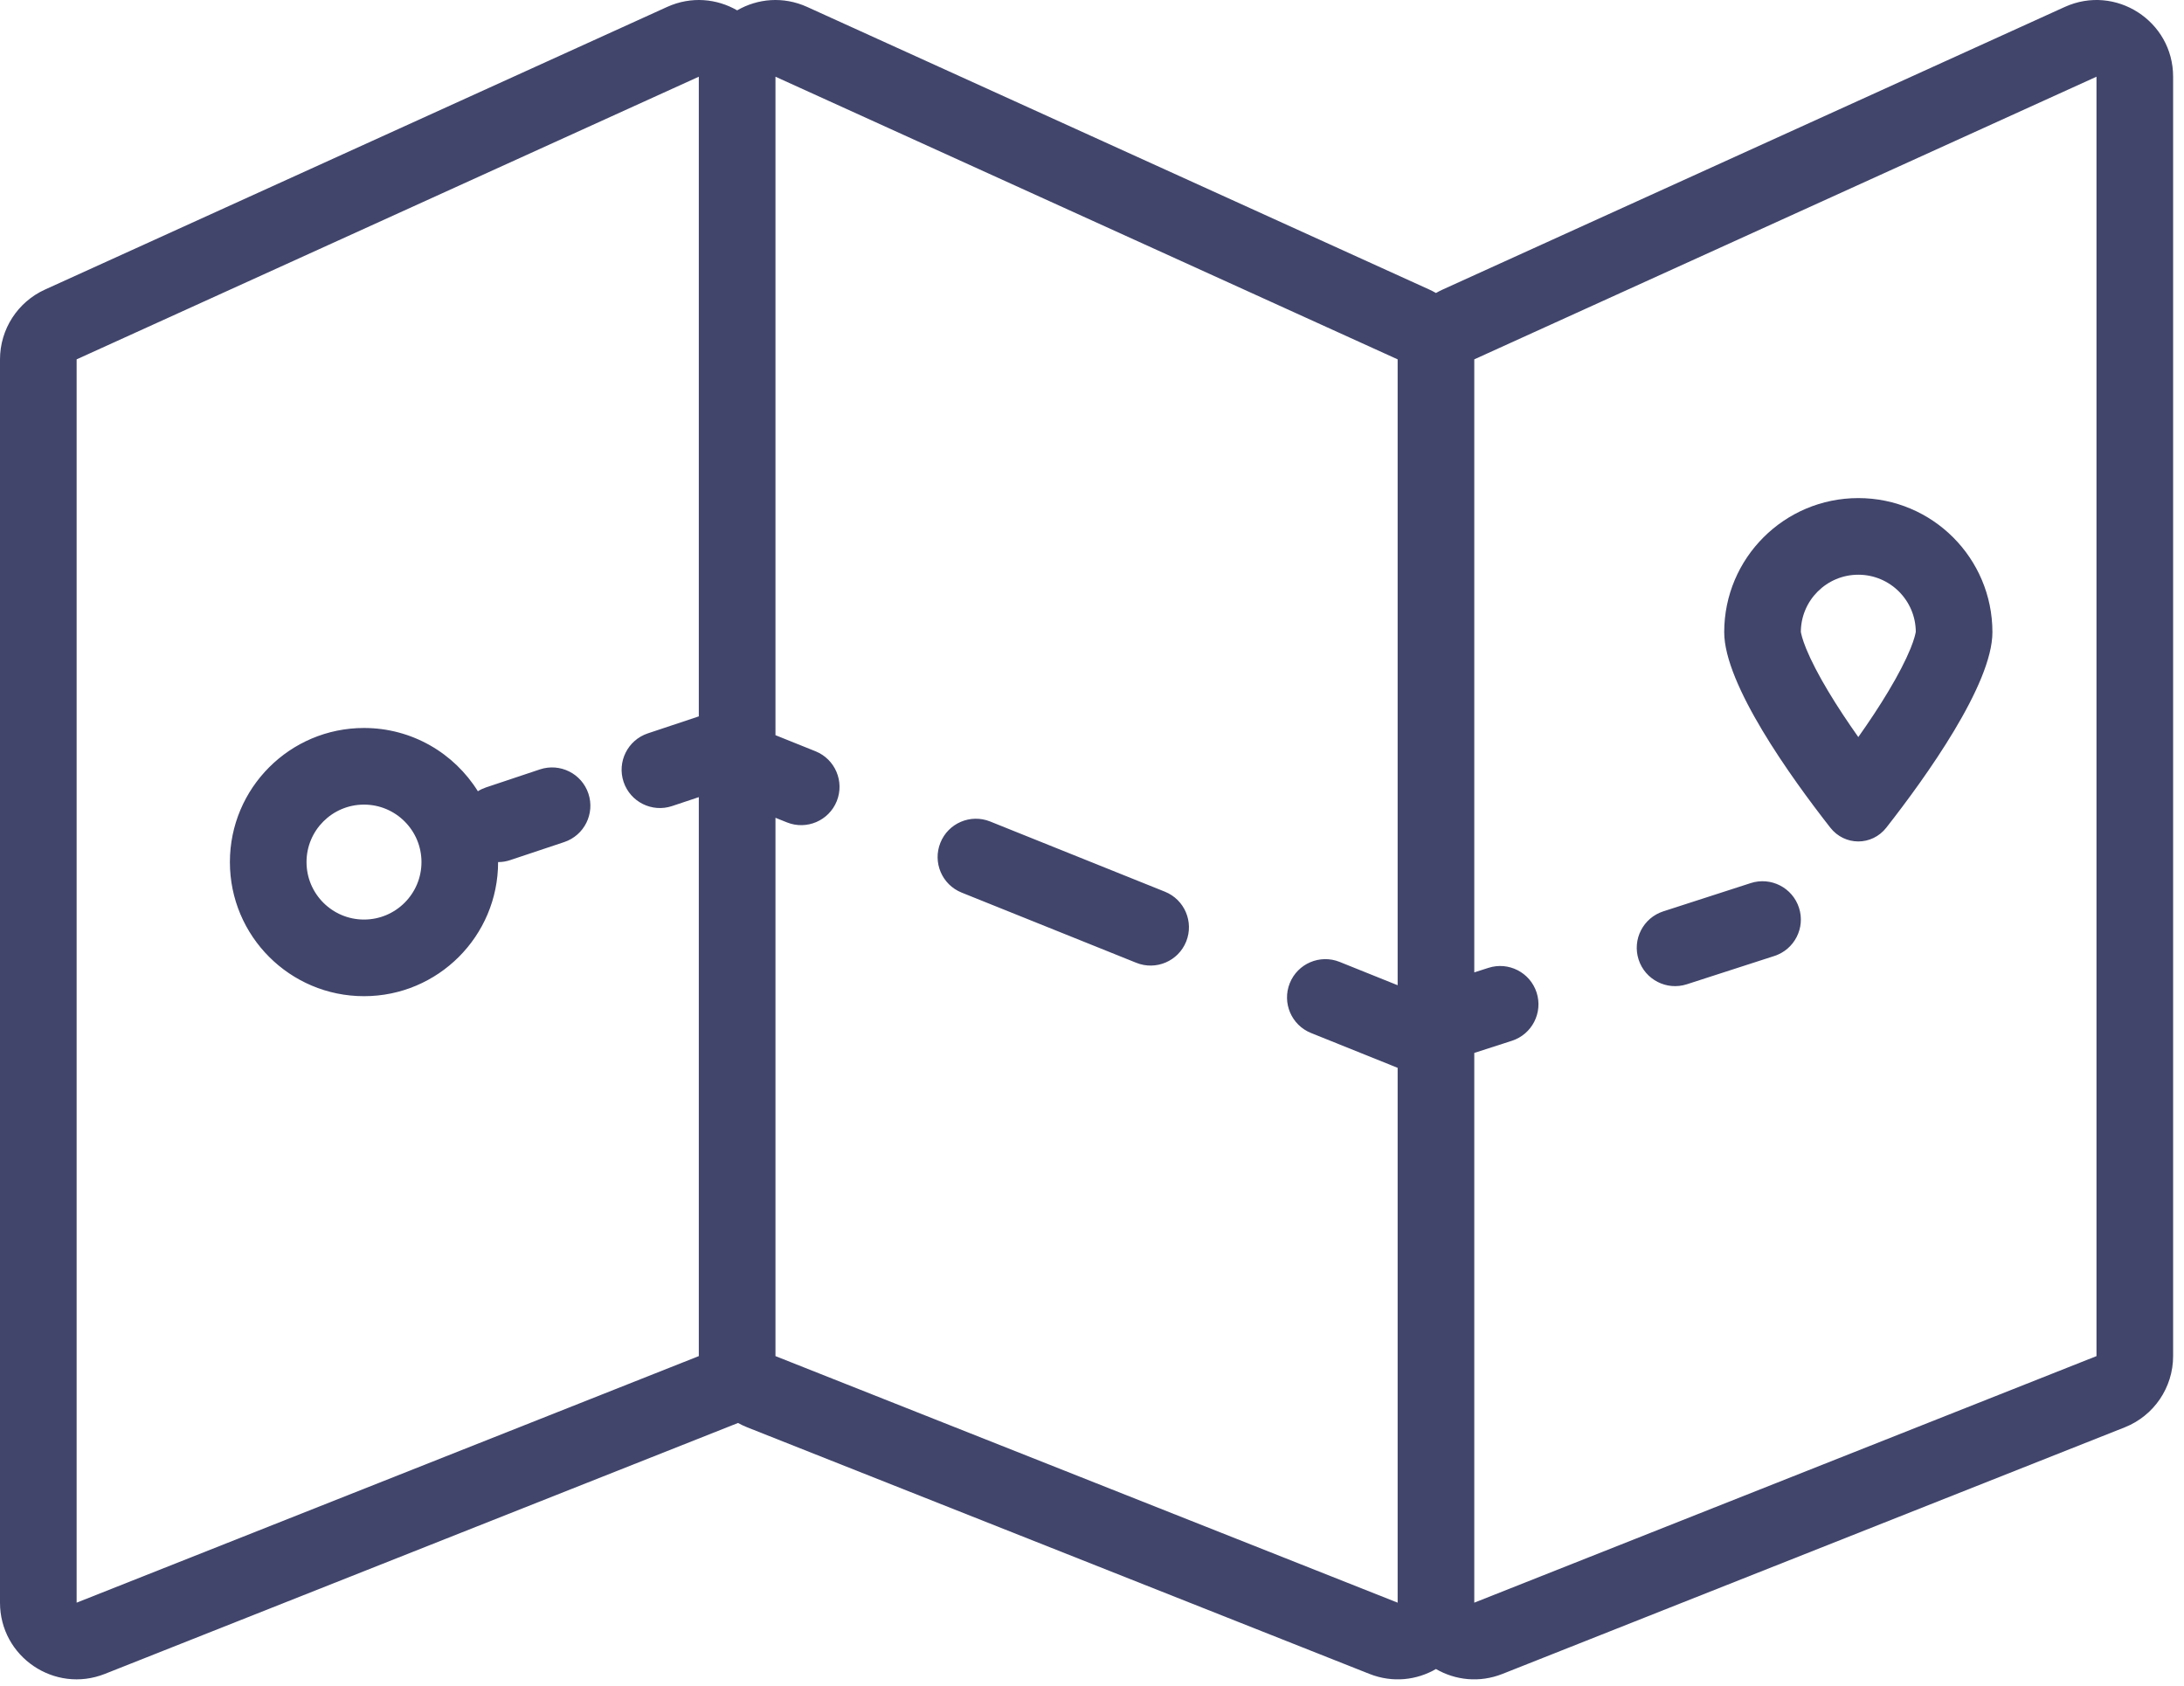
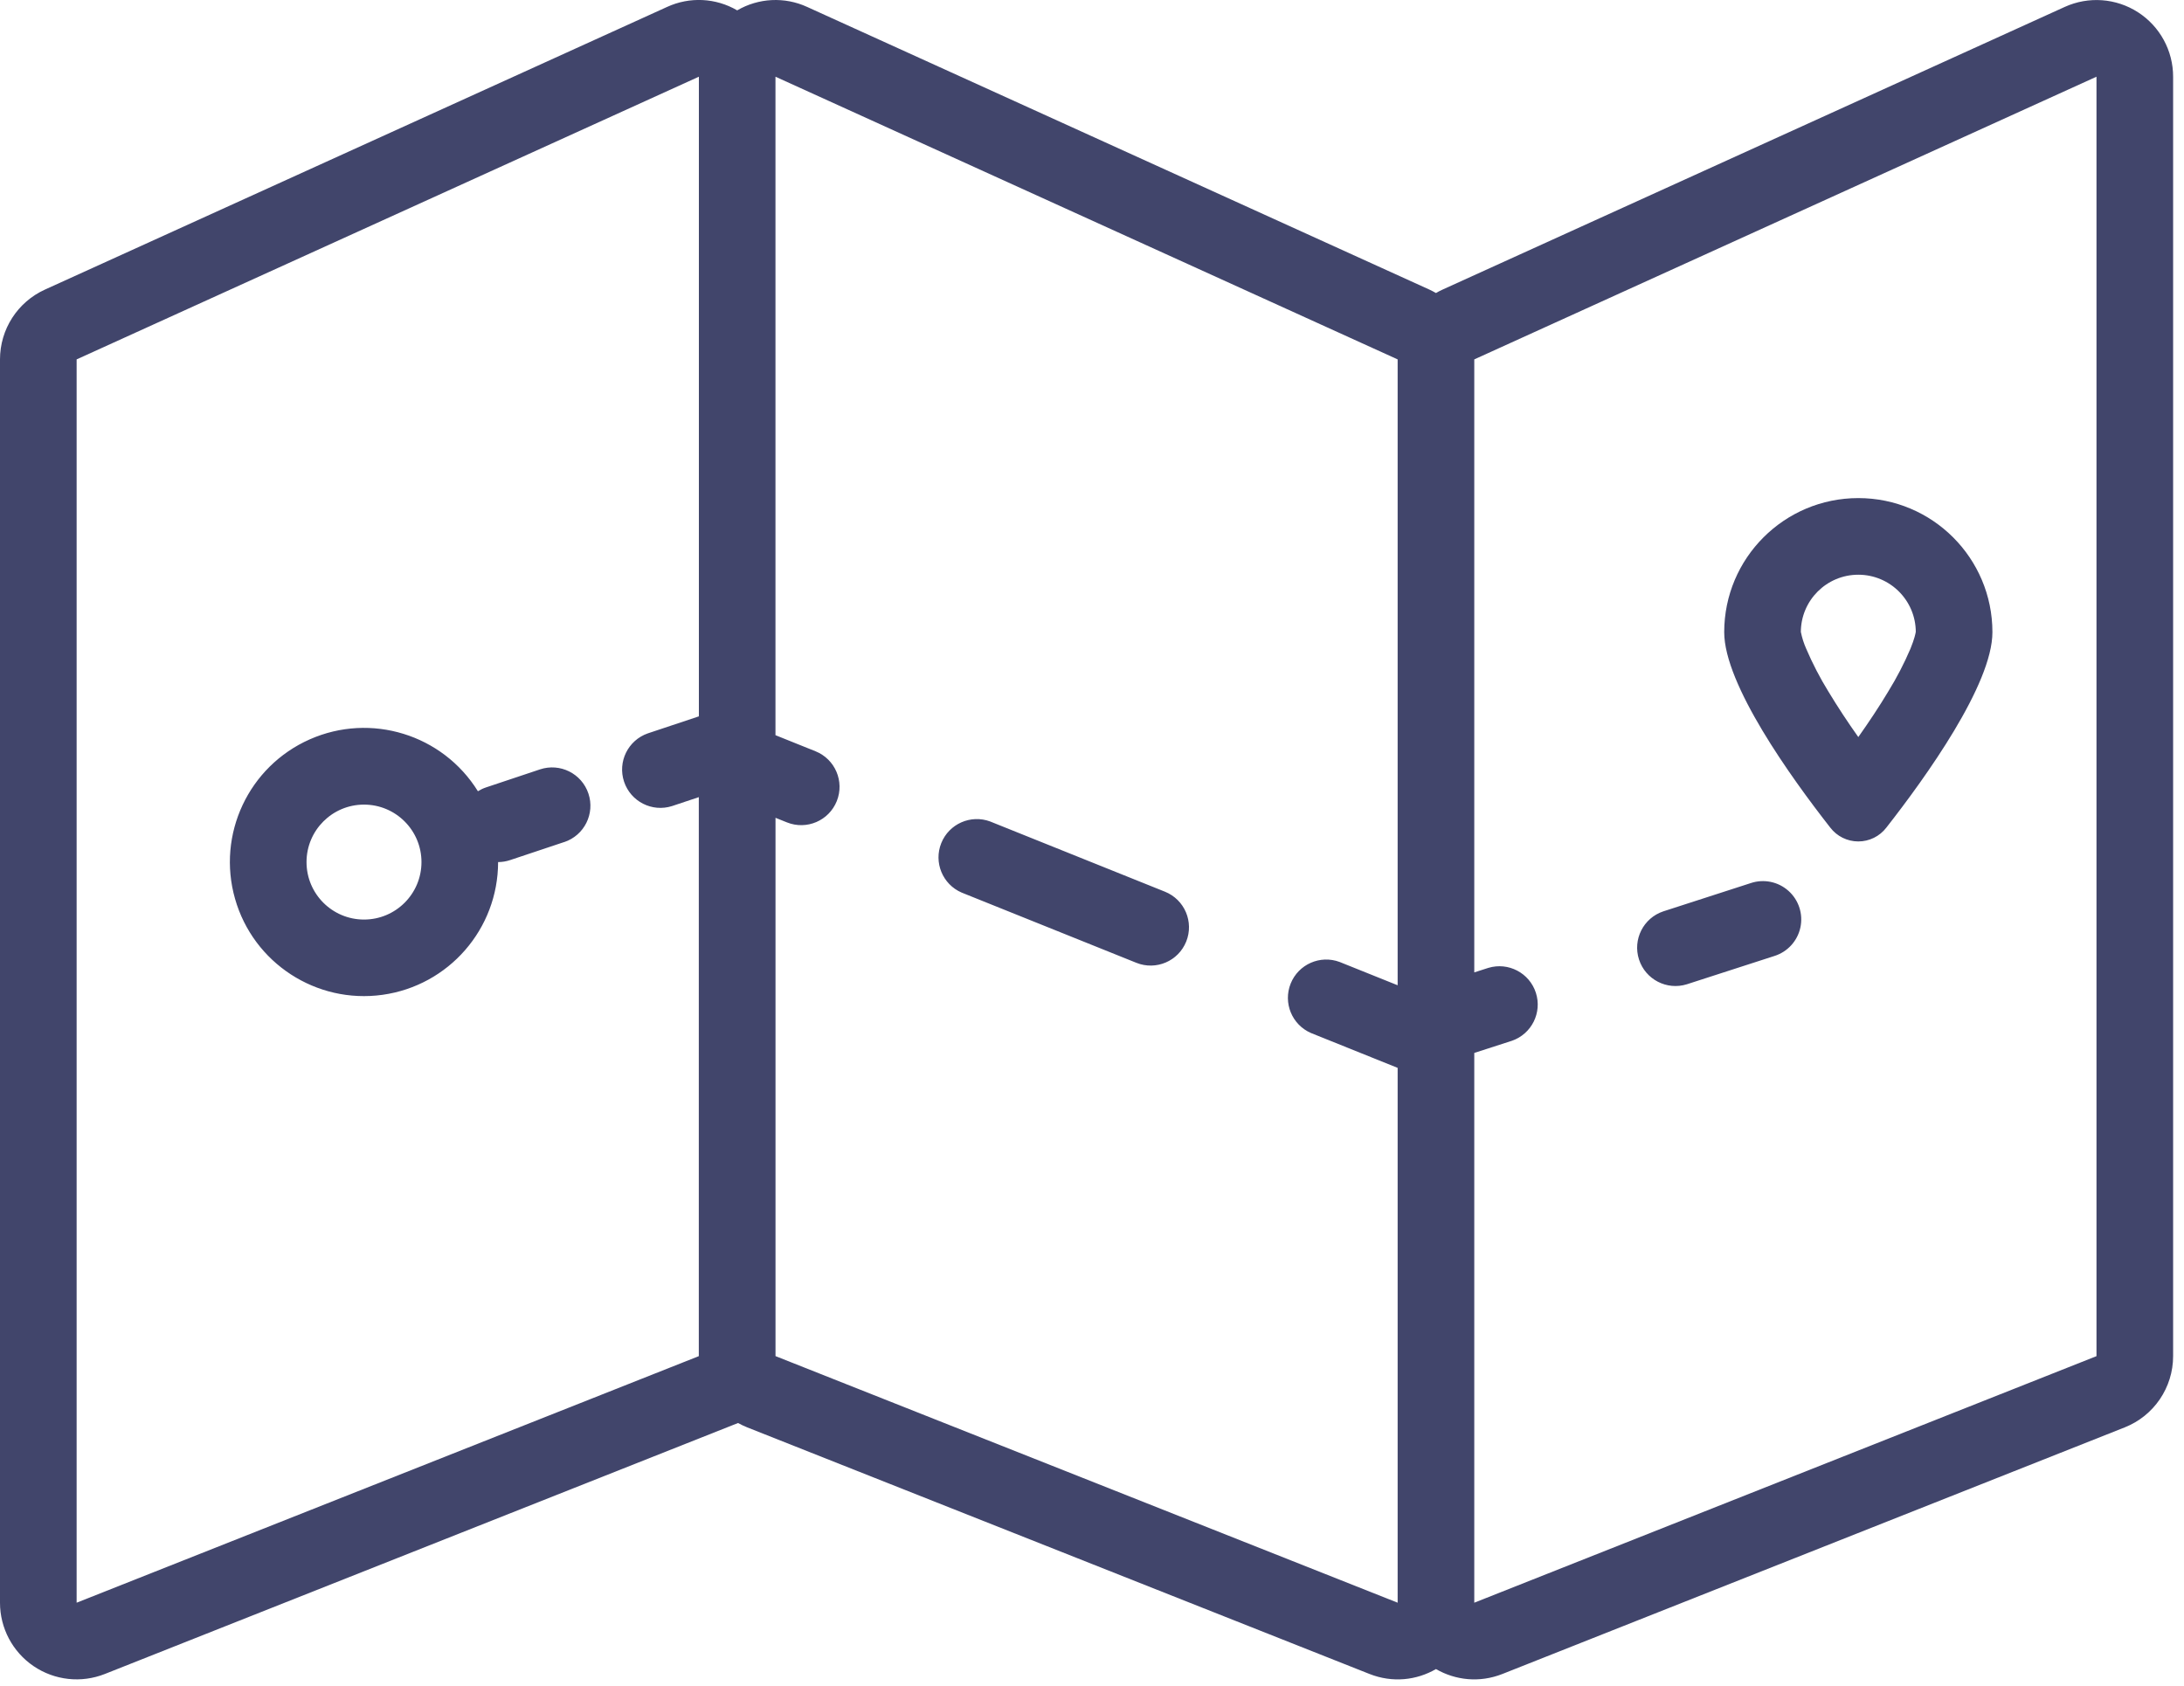
- <svg xmlns="http://www.w3.org/2000/svg" width="57" height="44" viewBox="0 0 57 44" fill="none">
-   <path fill-rule="evenodd" clip-rule="evenodd" d="M19.239 0.27C18.709 -0.036 18.04 -0.104 17.411 0.181L1.173 7.558C0.459 7.883 0 8.595 0 9.379V41.829C0 43.241 1.424 44.208 2.737 43.688L19.262 37.139C19.339 37.182 19.419 37.22 19.502 37.253L35.74 43.688C36.346 43.928 36.975 43.852 37.477 43.561C37.98 43.852 38.609 43.928 39.214 43.688L55.453 37.253C56.215 36.951 56.716 36.214 56.716 35.394V2.002C56.716 0.548 55.213 -0.42 53.889 0.181L37.65 7.558C37.591 7.585 37.533 7.615 37.477 7.647C37.422 7.615 37.364 7.585 37.305 7.558L21.066 0.181C20.437 -0.104 19.768 -0.036 19.239 0.27ZM20.239 21.344L20.538 21.464C21.05 21.67 21.633 21.421 21.839 20.909C22.044 20.396 21.796 19.814 21.284 19.608L20.239 19.188V2.002L36.477 9.379V25.714L34.962 25.105C34.45 24.9 33.868 25.148 33.662 25.66C33.456 26.173 33.704 26.755 34.217 26.961L36.477 27.87V41.829L20.239 35.394V21.344ZM38.477 9.379V25.379L38.845 25.261C39.37 25.091 39.934 25.379 40.104 25.905C40.273 26.43 39.985 26.994 39.459 27.164L38.477 27.481V41.829L54.716 35.394V2.002L38.477 9.379ZM18.238 18.697V2.002L2 9.379L1.586 8.469L2 9.379V41.829L18.238 35.394V20.805L17.54 21.038C17.016 21.213 16.45 20.93 16.275 20.407C16.1 19.883 16.383 19.316 16.907 19.141L18.238 18.697ZM14.725 21.978C15.249 21.803 15.531 21.237 15.357 20.713C15.182 20.189 14.615 19.907 14.091 20.081L12.684 20.551C12.608 20.577 12.537 20.61 12.472 20.651C11.854 19.66 10.754 19 9.5 19C7.567 19 6 20.567 6 22.5C6 24.433 7.567 26 9.5 26C11.433 26 13 24.433 13 22.5C13.105 22.5 13.212 22.484 13.317 22.448L14.725 21.978ZM25.843 21.441C25.331 21.235 24.748 21.483 24.543 21.996C24.337 22.508 24.585 23.09 25.097 23.296L29.657 25.129C30.169 25.335 30.752 25.086 30.958 24.574C31.164 24.061 30.915 23.479 30.403 23.273L25.843 21.441ZM46.308 24.951C46.833 24.782 47.122 24.218 46.952 23.693C46.782 23.167 46.218 22.879 45.693 23.048L43.41 23.786C42.885 23.956 42.596 24.519 42.766 25.045C42.936 25.57 43.499 25.859 44.025 25.689L46.308 24.951ZM9.5 24C10.328 24 11 23.328 11 22.5C11 21.672 10.328 21 9.5 21C8.672 21 8 21.672 8 22.5C8 23.328 8.672 24 9.5 24ZM50 16.5C50 16.491 50 16.492 49.998 16.501C49.992 16.532 49.968 16.668 49.86 16.933C49.732 17.245 49.537 17.622 49.285 18.042C49.044 18.445 48.772 18.852 48.5 19.237C48.228 18.852 47.956 18.445 47.715 18.042C47.463 17.622 47.268 17.245 47.14 16.933C47.032 16.668 47.008 16.532 47.002 16.501C47 16.492 47 16.491 47 16.5C47 15.672 47.672 15 48.5 15C49.328 15 50 15.672 50 16.5ZM52 16.5C52 17.864 50.258 20.29 49.232 21.6C48.855 22.082 48.145 22.082 47.768 21.6C46.742 20.29 45 17.864 45 16.5C45 14.567 46.567 13 48.5 13C50.433 13 52 14.567 52 16.5Z" fill="#41456B" />
+ <svg xmlns="http://www.w3.org/2000/svg" width="57" height="44" fill="none">
+   <path fill-rule="evenodd" clip-rule="evenodd" d="M19.239.27A1.982 1.982 0 0 0 17.41.181L1.173 7.558A2 2 0 0 0 0 9.38v32.45a2 2 0 0 0 2.737 1.86l16.525-6.55a2.2 2.2 0 0 0 .24.114l16.238 6.435c.606.24 1.235.164 1.737-.127.503.29 1.132.367 1.737.127l16.239-6.435a2 2 0 0 0 1.263-1.86V2.004A2 2 0 0 0 53.889.18L37.65 7.558a1.77 1.77 0 0 0-.173.09 2.014 2.014 0 0 0-.172-.09L21.066.181a1.982 1.982 0 0 0-1.827.09Zm1 21.074.299.12a1 1 0 1 0 .746-1.856l-1.045-.42V2.002L36.477 9.38v16.335l-1.514-.608a1 1 0 0 0-.746 1.855l2.26.909V41.83L20.24 35.394v-14.05ZM38.477 9.379v16l.368-.118a1 1 0 0 1 .614 1.903l-.982.317V41.83l16.239-6.435V2.002L38.477 9.38ZM18.24 18.697V2.002L2 9.38l-.414-.91.414.91v32.45l16.238-6.435v-14.59l-.698.233a1 1 0 0 1-.633-1.897l1.331-.444Zm-3.514 3.281a1 1 0 1 0-.634-1.897l-1.407.47a1 1 0 0 0-.212.1A3.5 3.5 0 1 0 13 22.5a.997.997 0 0 0 .317-.053l1.408-.47Zm11.118-.537a1 1 0 0 0-.746 1.855l4.56 1.833a1 1 0 1 0 .746-1.856l-4.56-1.832Zm20.465 3.51a1 1 0 1 0-.615-1.903l-2.283.738a1 1 0 0 0 .615 1.903l2.283-.738ZM9.5 24a1.5 1.5 0 1 0 0-3 1.5 1.5 0 0 0 0 3ZM50 16.5c0-.009 0-.008-.002 0-.005.032-.03.168-.138.433a8.48 8.48 0 0 1-.575 1.109c-.241.403-.513.81-.785 1.195a19.186 19.186 0 0 1-.785-1.195 8.48 8.48 0 0 1-.575-1.11 2.087 2.087 0 0 1-.138-.431C47 16.49 47 16.49 47 16.5a1.5 1.5 0 0 1 3 0Zm2 0c0 1.364-1.742 3.79-2.768 5.1a.922.922 0 0 1-1.464 0C46.742 20.29 45 17.864 45 16.5a3.5 3.5 0 1 1 7 0Z" fill="#41456B" />
</svg>
